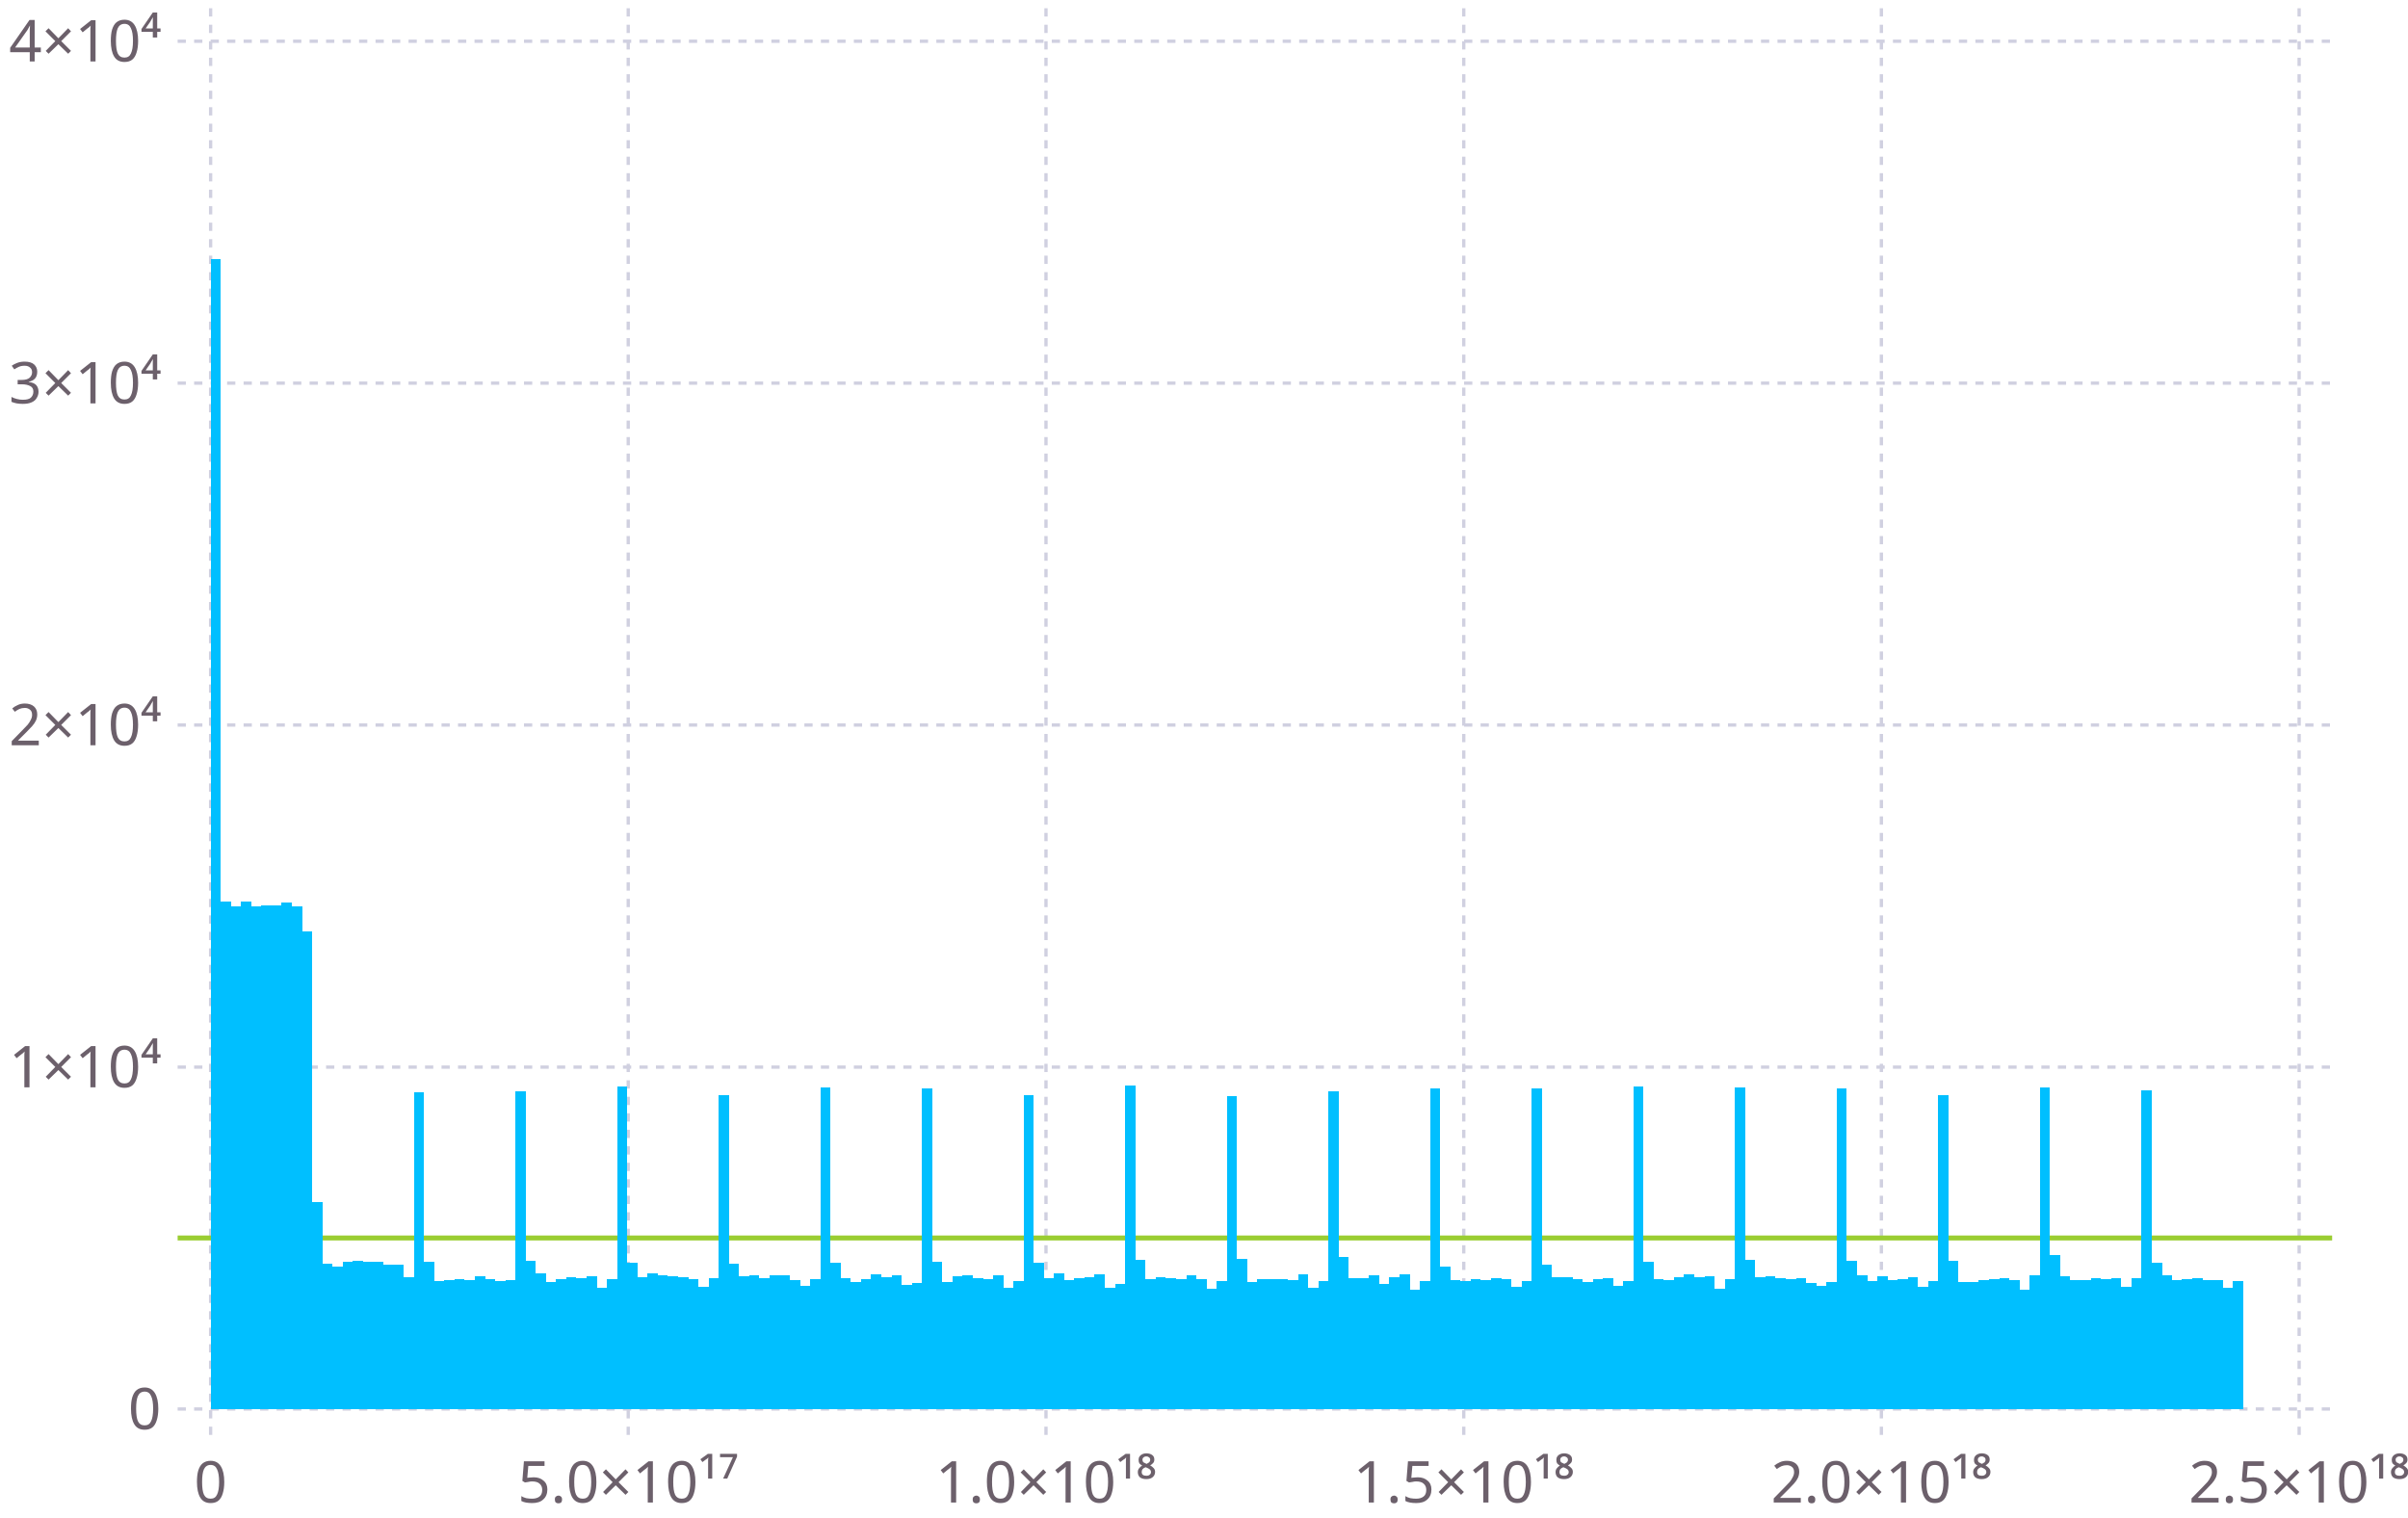
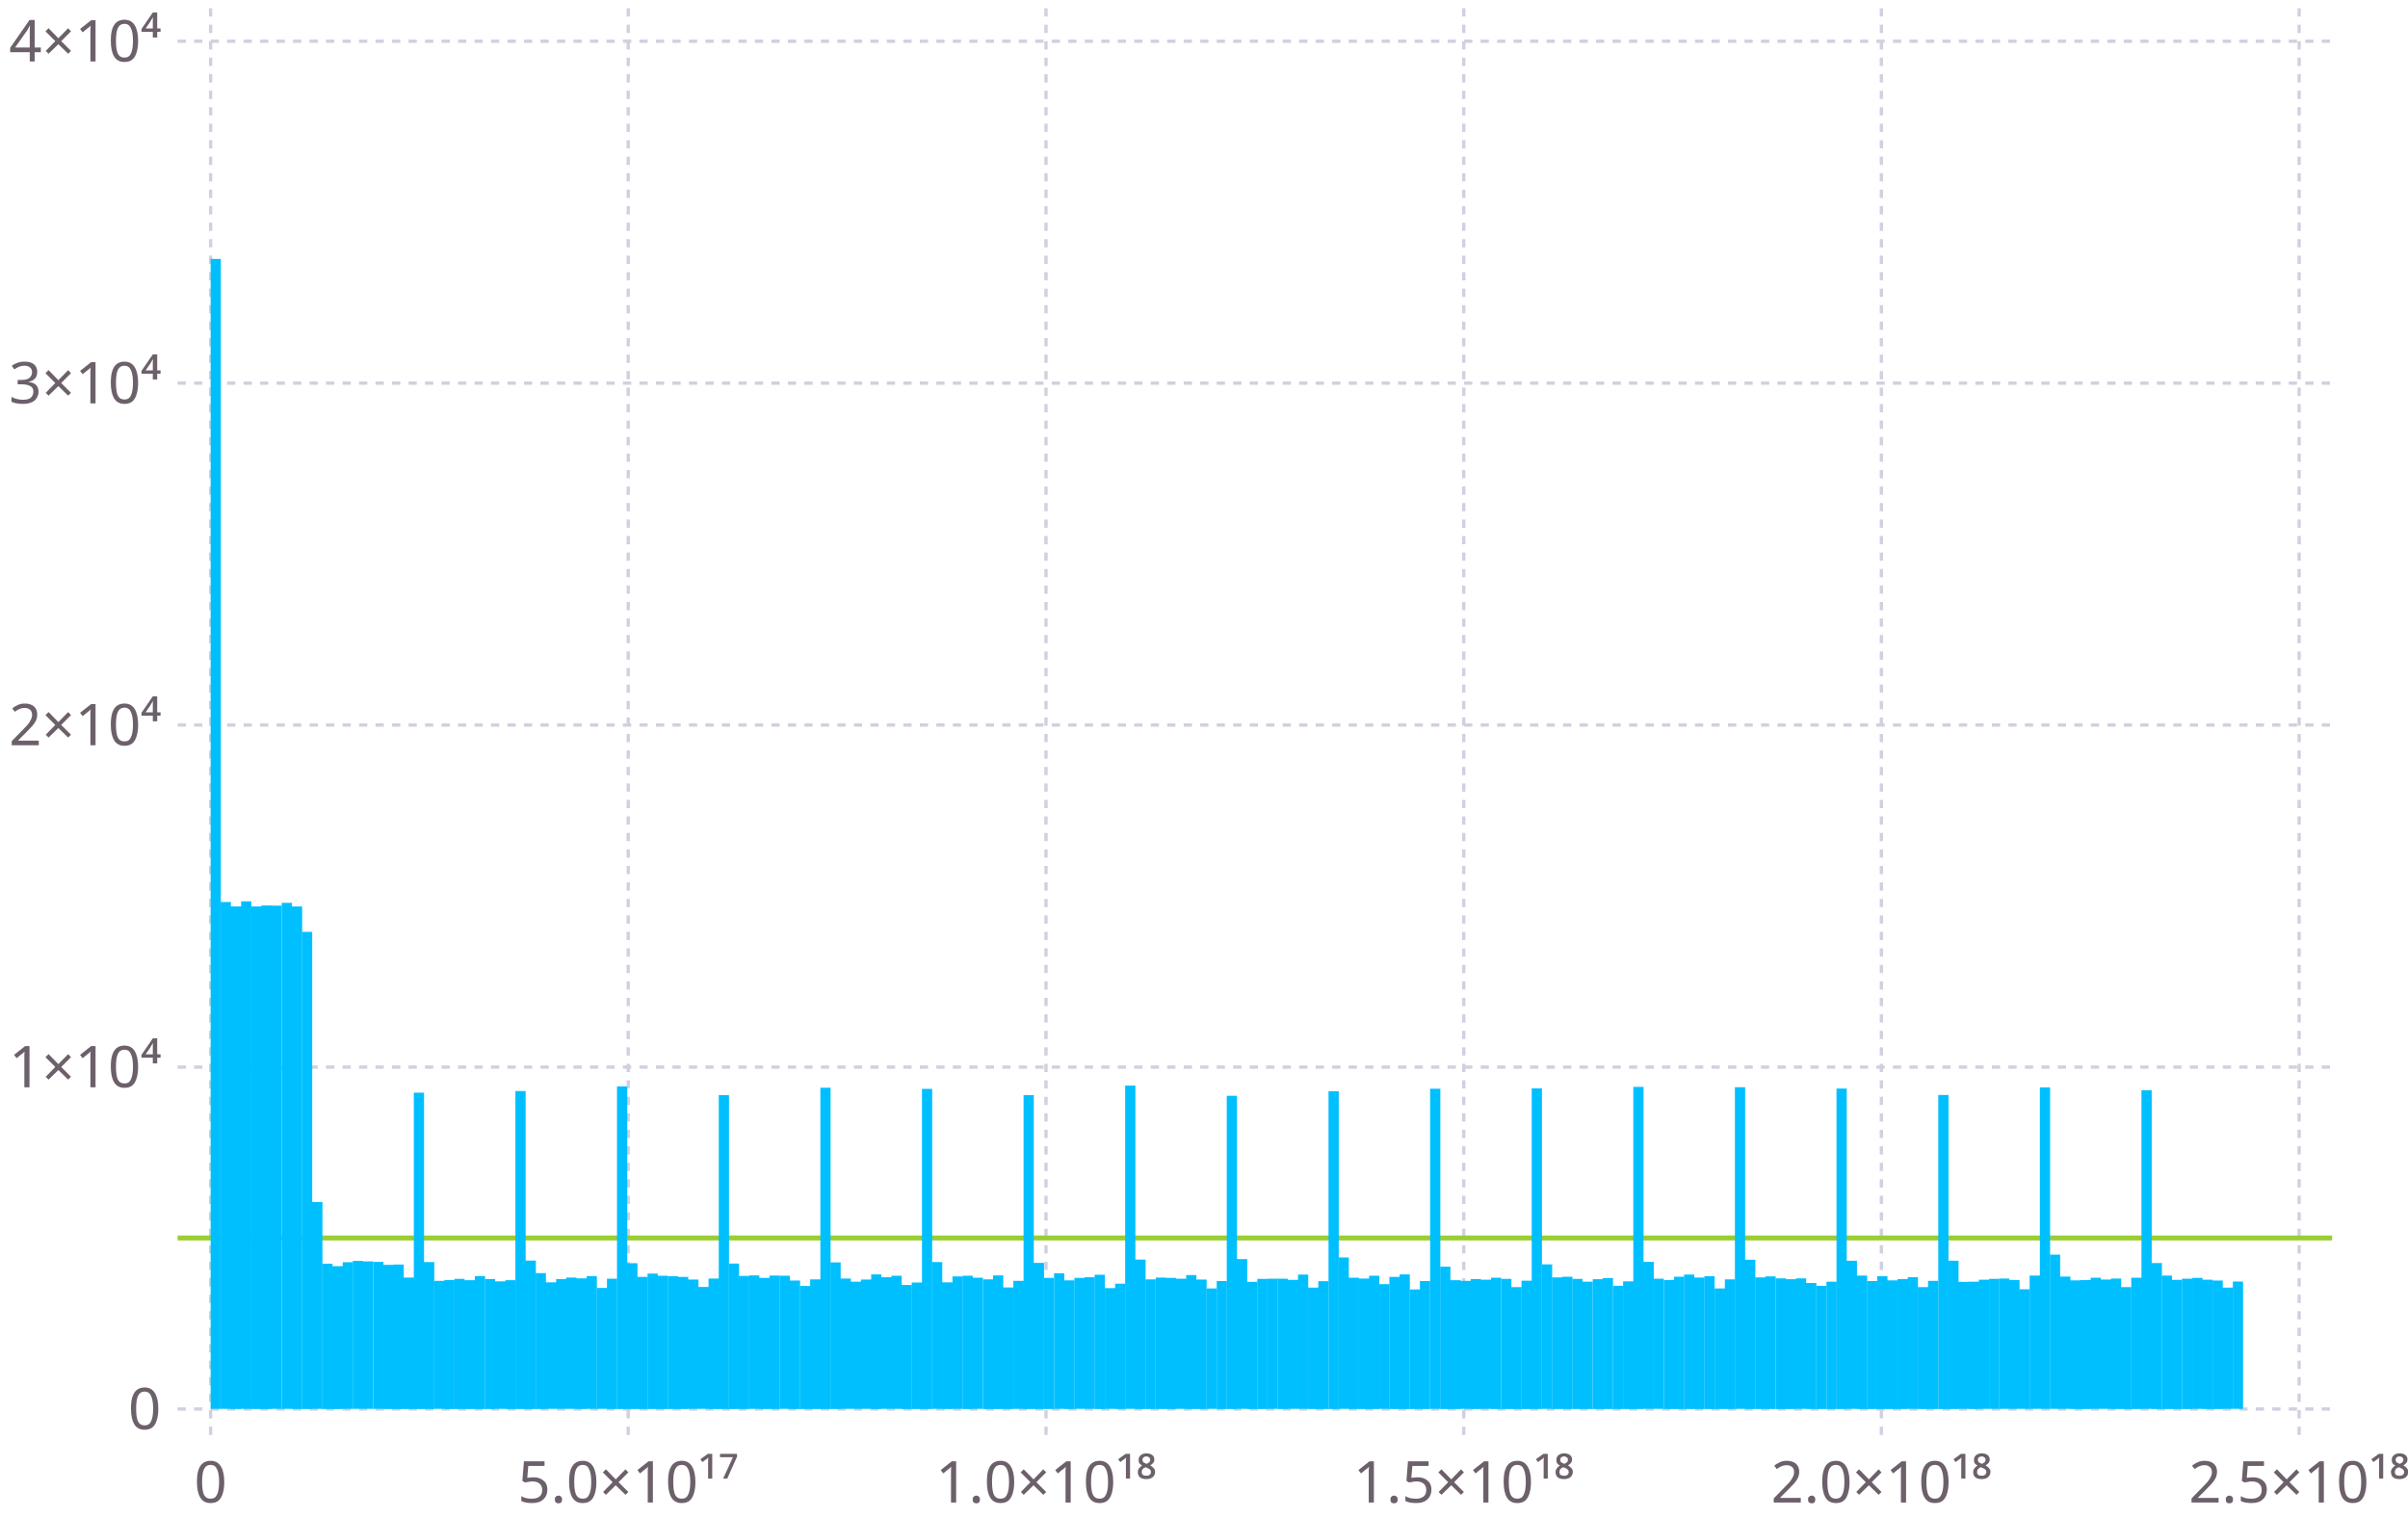
<svg viewBox="6 4.5 146 92" stroke-width=".3">
  <g font-size="3.5" style="font-family:'Concourse 3'" fill="#6C606B" text-anchor="middle">
    <text x="18.77" y="95.6">0</text>
    <text x="44.09" y="95.6">5.0×10¹⁷</text>
    <text x="69.42" y="95.6">1.0×10¹⁸</text>
    <text x="94.75" y="95.6">1.5×10¹⁸</text>
    <text x="120.07" y="95.6">2.0×10¹⁸</text>
    <text x="145.4" y="95.6">2.5×10¹⁸</text>
  </g>
-   <path d="M16.77 5H147.4v86.93H16.77z" pointer-events="visible" fill="none" />
+   <path d="M16.77 5H147.4v86.93H16.77z" fill="none" />
  <path d="M16.77 89.93H147.4M16.77 69.2H147.4M16.77 48.46H147.4M16.77 27.73H147.4M16.77 7H147.4" stroke-dasharray=".5 .5" stroke-width=".2" stroke="#D0D0E0" fill="none" />
  <path d="M18.77 5v86.93M44.09 5v86.93M69.42 5v86.93M94.75 5v86.93M120.07 5v86.93M145.4 5v86.93" stroke-dasharray=".5 .5" stroke-width=".2" stroke="#D0D0E0" fill="none" />
  <path fill="none" d="M16.77 79.56H147.4" stroke="#9ACD32" />
-   <g fill="#00BFFF" shape-rendering="crispEdges">
+   <g fill="#00BFFF">
    <path d="M18.77 20.2h.62v69.72h-.62z" />
    <path d="M19.38 59.19H20v30.73h-.62zm.62.27h.62v30.47H20zm.62-.31h.62v30.77h-.62z" />
    <path d="M21.23 59.46h.62v30.47h-.62zm.62-.06h.62v30.53h-.62z" />
    <path d="M22.46 59.41h.62v30.51h-.62z" />
    <path d="M23.08 59.24h.62v30.68h-.62zm.62.22h.62v30.47h-.62z" />
    <path d="M24.31 61h.62v28.93h-.62zm.62 16.38h.62v12.54h-.62z" />
    <path d="M25.54 81.12h.62v8.81h-.62zm.62.15h.62v8.66h-.62zm.62-.24h.62v8.89h-.62z" />
    <path d="M27.39 80.95h.62v8.97h-.62zm.62.03h.62v8.94h-.62z" />
    <path d="M28.63 81.01h.62v8.91h-.62z" />
    <path d="M29.24 81.19h.62v8.74h-.62zm.62-.02h.62v8.76h-.62z" />
    <path d="M30.47 81.96h.62v7.97h-.62zm.62-11.21h.62v19.18h-.62zm.62 10.27h.62v8.91h-.62z" />
    <path d="M32.32 82.16h.62v7.76h-.62zm.62-.05h.62v7.82h-.62z" />
    <path d="M33.55 82.04h.62v7.89h-.62zm.62.08h.62v7.81h-.62zm.62-.25h.62v8.06h-.62z" />
    <path d="M35.4 82.05h.62v7.88h-.62zm.62.14h.62v7.73h-.62zm.62-.07h.62v7.81h-.62z" />
    <path d="M37.25 70.65h.62v19.28h-.62zm.62 10.28h.62v9h-.62z" />
    <path d="M38.48 81.69h.62v8.24h-.62zm.62.56h.62v7.67h-.62zm.62-.2h.62v7.87h-.62z" />
    <path d="M40.33 81.96h.62v7.96h-.62zm.62.05h.62v7.92h-.62zm.62-.14h.62v8.05h-.62z" />
    <path d="M42.18 82.59h.62v7.33h-.62zm.62-.56h.62v7.9h-.62z" />
    <path d="M43.41 70.37h.62v19.56h-.62zm.62 10.72h.62v8.84h-.62zm.62.83h.62v8.01h-.62z" />
    <path d="M45.26 81.72h.62v8.21h-.62zm.62.13h.62v8.08h-.62z" />
    <path d="M46.49 81.88h.62v8.05h-.62zm.62.04h.62v8.01h-.62zm.62.16h.62v7.84h-.62z" />
    <path d="M48.34 82.53h.62v7.39h-.62zm.62-.51h.62v7.91h-.62zm.62-11.12h.62v19.03h-.62z" />
    <path d="M50.19 81.11h.62v8.82h-.62zm.62.75h.62v8.07h-.62z" />
    <path d="M51.42 81.83h.62v8.09h-.62zm.62.15h.62v7.95h-.62zm.62-.14h.62v8.09h-.62z" />
    <path d="M53.27 81.85h.62v8.07h-.62zm.62.29h.62v7.79h-.62z" />
    <path d="M54.5 82.47h.62v7.46h-.62zm.62-.4h.62v7.86h-.62zm.62-11.62h.62v19.48h-.62z" />
    <path d="M56.35 81.04h.62v8.89h-.62zm.62.98h.62v7.9h-.62zm.62.19h.62v7.71h-.62z" />
    <path d="M58.2 82.08h.62v7.84h-.62zm.62-.31h.62v8.16h-.62z" />
    <path d="M59.43 81.94h.62v7.98h-.62zm.62-.09h.62v8.07h-.62zm.62.56h.62v7.52h-.62z" />
    <path d="M61.28 82.26h.62v7.67h-.62zm.62-11.74h.62v19.41h-.62z" />
    <path d="M62.51 81.02h.62v8.9h-.62zm.62 1.23h.62v7.68h-.62zm.62-.36h.62v8.03h-.62z" />
    <path d="M64.36 81.85h.62v8.08h-.62zm.62.12h.62v7.95h-.62z" />
    <path d="M65.6 82.07h.62v7.86h-.62z" />
    <path d="M66.21 81.83h.62v8.1h-.62zm.62.73h.62v7.37h-.62z" />
    <path d="M67.44 82.16h.62v7.76h-.62zm.62-11.26h.62v19.03h-.62zm.62 10.17h.62v8.86h-.62z" />
    <path d="M69.29 81.98h.62v7.95h-.62z" />
    <path d="M69.91 81.7h.62v8.22h-.62zm.62.43h.62v7.8h-.62z" />
    <path d="M71.14 81.98h.62v7.94h-.62zm.62-.04h.62v7.98h-.62z" />
    <path d="M72.37 81.79h.62v8.14h-.62z" />
    <path d="M72.99 82.6h.62v7.32h-.62zm.62-.27h.62v7.6h-.62z" />
    <path d="M74.22 70.32h.62v19.6h-.62zm.62 10.55h.62v9.06h-.62z" />
    <path d="M75.45 82.07h.62v7.86h-.62z" />
    <path d="M76.07 81.96h.62v7.97h-.62zm.62.02h.62v7.95h-.62z" />
    <path d="M77.3 82.03h.62v7.89h-.62zm.62-.22h.62v8.12h-.62zm.62.27h.62v7.85h-.62z" />
    <path d="M79.15 82.62h.62v7.3h-.62z" />
    <path d="M79.77 82.17h.62v7.76h-.62z" />
    <path d="M80.38 70.94H81v18.99h-.62zm.62 9.9h.62v9.08H81zm.62 1.38h.62v7.71h-.62z" />
    <path d="M82.23 82.04h.62v7.89h-.62z" />
    <path d="M82.85 82.03h.62v7.89h-.62z" />
    <path d="M83.46 82.03h.62v7.9h-.62zm.62.07h.62v7.82h-.62zm.62-.32h.62v8.14h-.62z" />
    <path d="M85.31 82.57h.62v7.36h-.62zm.62-.39h.62v7.75h-.62z" />
    <path d="M86.55 70.66h.62v19.27h-.62z" />
    <path d="M87.16 80.74h.62v9.18h-.62zm.62 1.23h.62v7.96h-.62z" />
    <path d="M88.39 82.02h.62v7.91h-.62zm.62-.17h.62v8.08h-.62z" />
    <path d="M89.63 82.36h.62v7.56h-.62z" />
    <path d="M90.24 81.92h.62v8.01h-.62zm.62-.15h.62v8.16h-.62z" />
    <path d="M91.47 82.68h.62v7.25h-.62zm.62-.51h.62v7.76h-.62z" />
    <path d="M92.71 70.51h.62v19.41h-.62z" />
    <path d="M93.32 81.3h.62v8.63h-.62zm.62.82h.62v7.81h-.62zm.62.04h.62v7.76h-.62z" />
    <path d="M95.17 82.05h.62v7.88h-.62zm.62.04h.62v7.83h-.62z" />
    <path d="M96.4 81.97h.62v7.96h-.62z" />
    <path d="M97.02 82.04h.62v7.89h-.62zm.62.5h.62v7.39h-.62z" />
    <path d="M98.25 82.15h.62v7.78h-.62zm.62-11.66h.62v19.44h-.62z" />
    <path d="M99.49 81.16h.62v8.76h-.62z" />
    <path d="M100.1 81.95h.62v7.98h-.62zm.62-.04h.62v8.02h-.62z" />
    <path d="M101.33 82.04h.62v7.89h-.62zm.62.17h.62v7.72h-.62z" />
    <path d="M102.57 82.06h.62v7.87h-.62z" />
    <path d="M103.18 81.99h.62v7.94h-.62z" />
    <path d="M103.8 82.46h.62v7.47h-.62z" />
    <path d="M104.41 82.19h.62v7.74h-.62zm.62-11.79h.62v19.53h-.62zm.62 10.61h.62v8.91h-.62z" />
    <path d="M106.26 82.03h.62v7.89h-.62z" />
    <path d="M106.88 82.11h.62v7.82h-.62zm.62-.2h.62v8.02h-.62z" />
    <path d="M108.11 81.78h.62v8.15h-.62zm.62.18h.62v7.97h-.62z" />
    <path d="M109.34 81.88h.62v8.05h-.62z" />
    <path d="M109.96 82.62h.62v7.31h-.62zm.62-.55h.62v7.86h-.62z" />
    <path d="M111.19 70.42h.62v19.5h-.62zm.62 10.46h.62v9.05h-.62z" />
    <path d="M112.42 81.95h.62v7.98h-.62zm.62-.06h.62v8.04h-.62z" />
    <path d="M113.66 82.01h.62v7.92h-.62z" />
    <path d="M114.27 82.06h.62v7.87h-.62zm.62-.05h.62v7.91h-.62zm.62.28h.62v7.64h-.62z" />
    <path d="M116.12 82.46h.62v7.47h-.62z" />
    <path d="M116.74 82.21h.62v7.72h-.62z" />
    <path d="M117.35 70.5h.62v19.43h-.62zm.62 10.44h.62v8.98h-.62zm.62.9h.62v8.09h-.62z" />
    <path d="M119.2 82.17h.62v7.76h-.62z" />
    <path d="M119.82 81.88h.62v8.05h-.62zm.62.25h.62v7.8h-.62z" />
    <path d="M121.05 82.05h.62v7.88h-.62zm.62-.11h.62v7.98h-.62z" />
    <path d="M122.28 82.54h.62v7.39h-.62zm.62-.38h.62v7.77h-.62z" />
    <path d="M123.52 70.89h.62v19.04h-.62z" />
    <path d="M124.13 80.94h.62v8.99h-.62zm.62 1.28h.62v7.7h-.62z" />
    <path d="M125.36 82.21h.62v7.72h-.62zm.62-.12h.62v7.83h-.62z" />
    <path d="M126.6 82.04h.62v7.88h-.62z" />
    <path d="M127.21 82.02h.62v7.9h-.62zm.62.09h.62v7.81h-.62zm.62.56h.62v7.25h-.62z" />
    <path d="M129.06 81.84h.62v8.08h-.62zm.62-11.41h.62v19.49h-.62z" />
    <path d="M130.29 80.57h.62v9.35h-.62zm.62 1.33h.62v8.02h-.62zm.62.23h.62v7.8h-.62z" />
    <path d="M132.14 82.11h.62v7.82h-.62zm.62-.14h.62v7.95h-.62z" />
    <path d="M133.37 82.08h.62v7.84h-.62zm.62-.06h.62v7.91h-.62zm.62.52h.62v7.39h-.62z" />
    <path d="M135.22 81.97h.62v7.96h-.62zm.62-11.37h.62v19.32h-.62zm.62 10.48h.62v8.85h-.62z" />
    <path d="M137.07 81.84h.62v8.09h-.62zm.62.26h.62v7.83h-.62z" />
    <path d="M138.3 82.03h.62v7.9h-.62z" />
    <path d="M138.92 81.98h.62v7.94h-.62zm.62.11h.62v7.84h-.62z" />
    <path d="M140.15 82.14h.62v7.79h-.62zm.62.43h.62v7.35h-.62z" />
    <path d="M141.38 82.2h.62v7.72h-.62z" />
  </g>
  <g font-size="3.5" style="font-family:'Concourse 3'" fill="#6C606B" text-anchor="end">
    <text x="15.77" y="89.93" dy=".35em">0</text>
    <text x="15.77" y="69.2" dy=".35em">1×10⁴</text>
    <text x="15.77" y="48.46" dy=".35em">2×10⁴</text>
    <text x="15.77" y="27.73" dy=".35em">3×10⁴</text>
    <text x="15.77" y="7" dy=".35em">4×10⁴</text>
  </g>
</svg>
